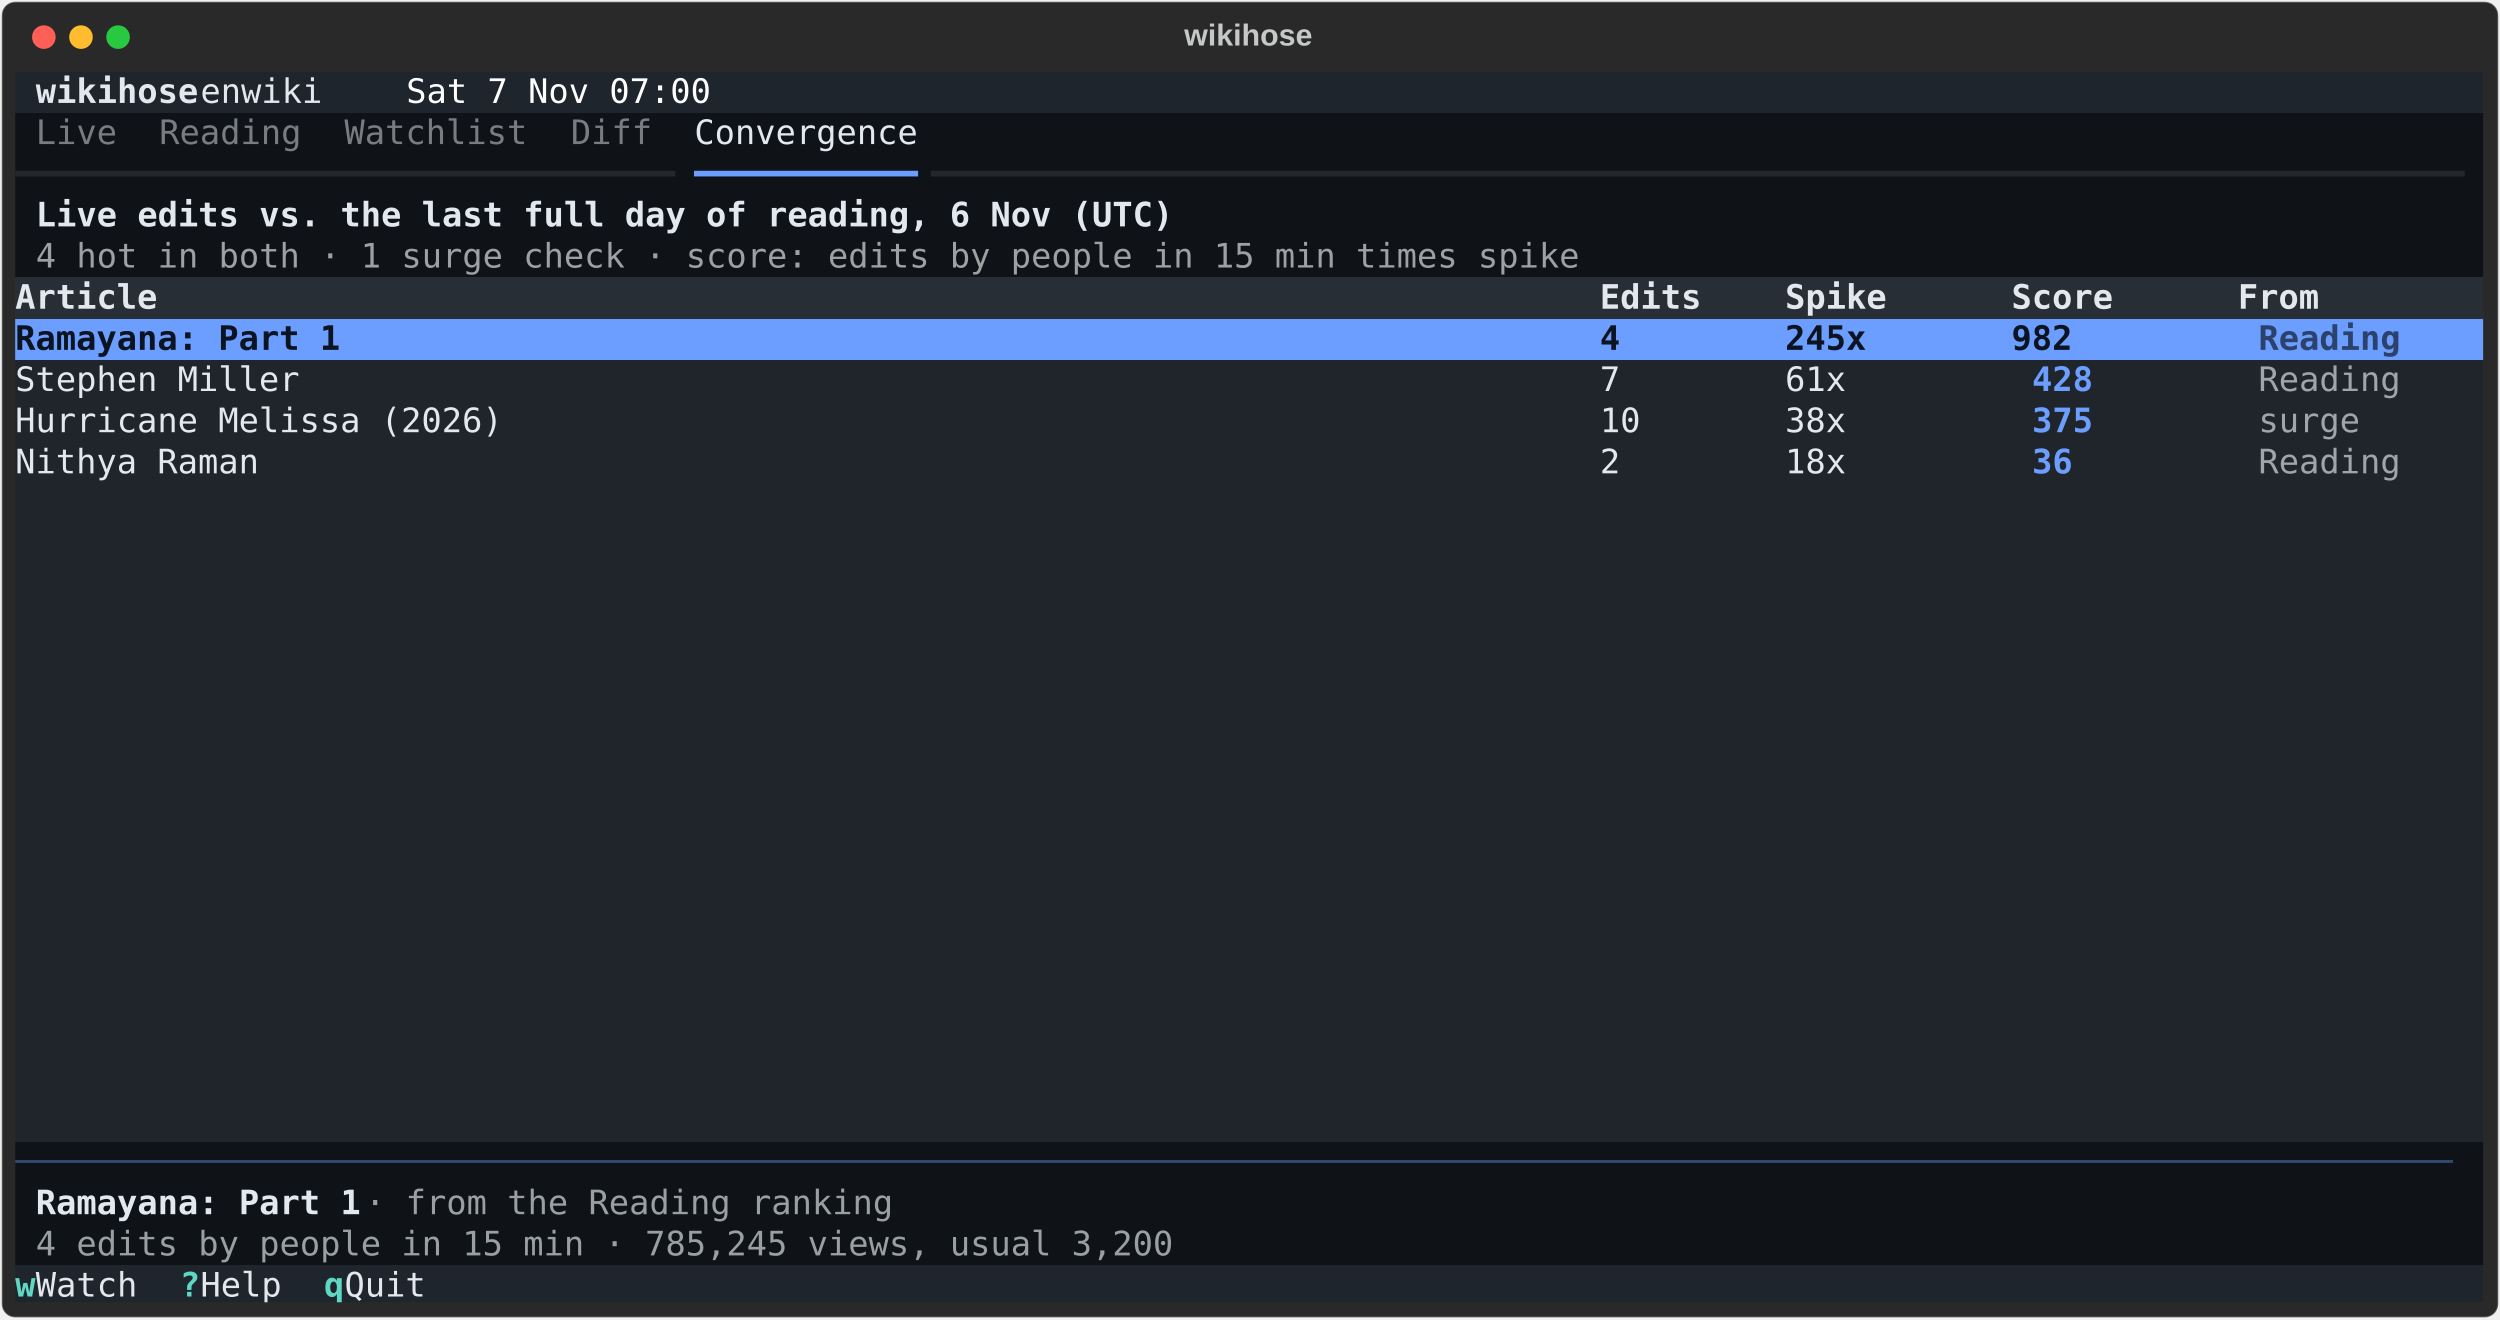
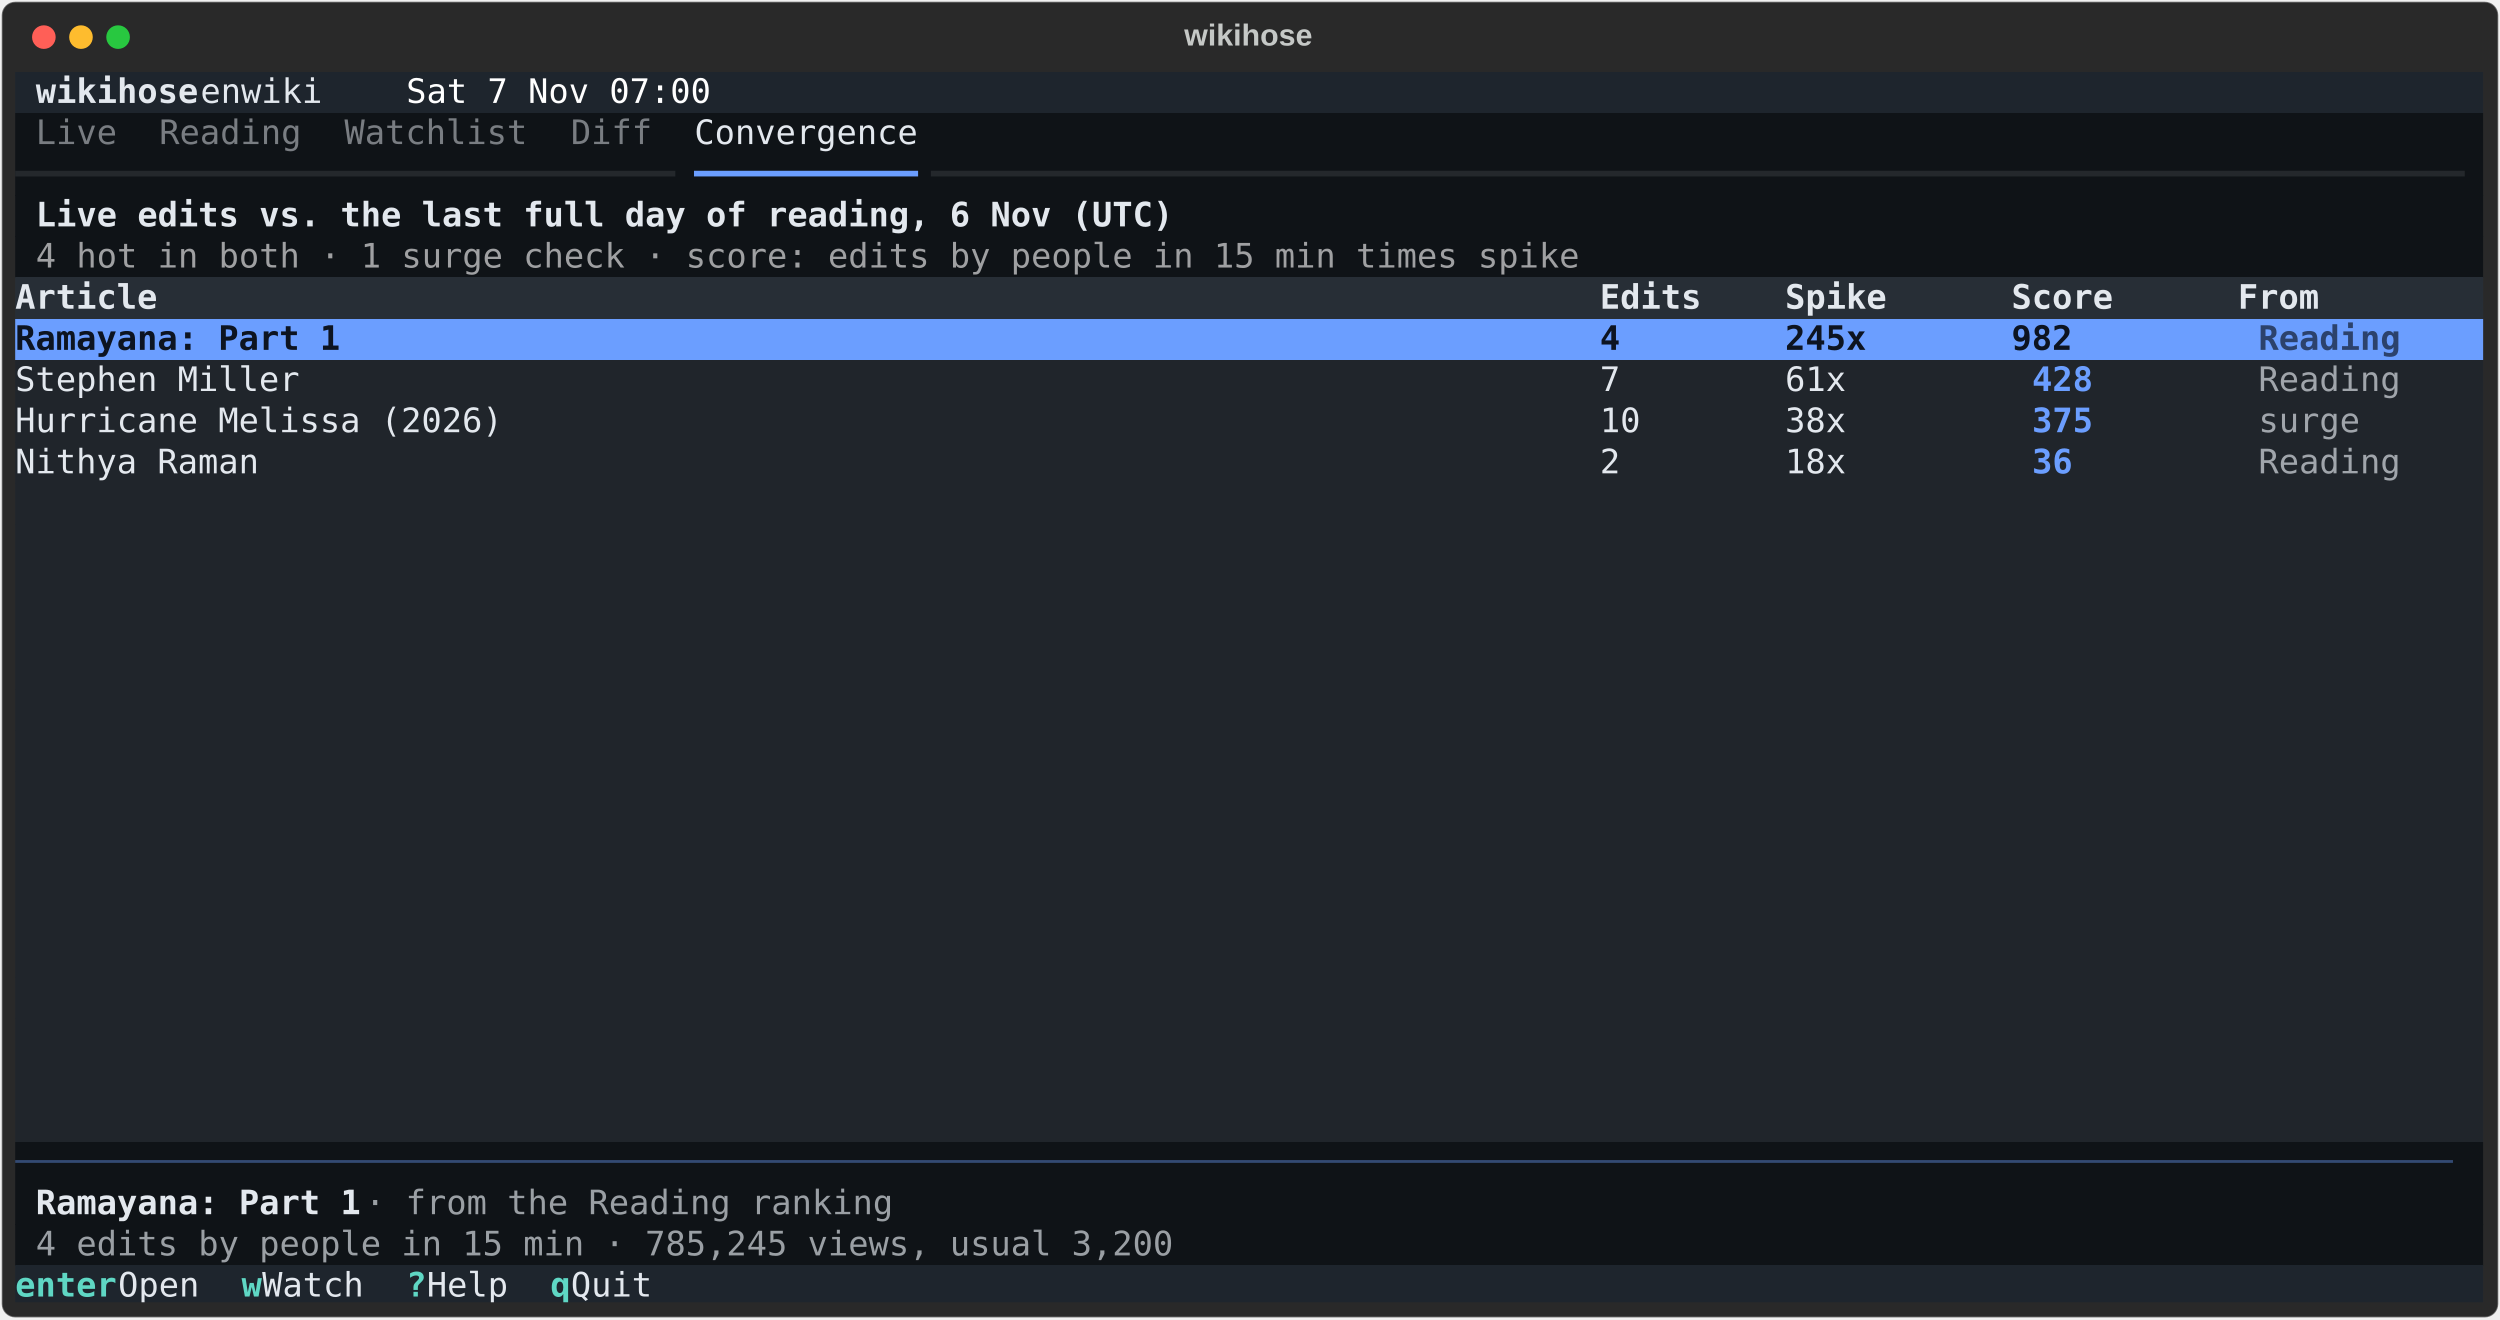
<svg xmlns="http://www.w3.org/2000/svg" class="rich-terminal" viewBox="0 0 1482 782.0">
  <style>

    @font-face {
        font-family: "Fira Code";
        src: local("FiraCode-Regular"),
                url("https://cdnjs.cloudflare.com/ajax/libs/firacode/6.2.0/woff2/FiraCode-Regular.woff2") format("woff2"),
                url("https://cdnjs.cloudflare.com/ajax/libs/firacode/6.2.0/woff/FiraCode-Regular.woff") format("woff");
        font-style: normal;
        font-weight: 400;
    }
    @font-face {
        font-family: "Fira Code";
        src: local("FiraCode-Bold"),
                url("https://cdnjs.cloudflare.com/ajax/libs/firacode/6.2.0/woff2/FiraCode-Bold.woff2") format("woff2"),
                url("https://cdnjs.cloudflare.com/ajax/libs/firacode/6.2.0/woff/FiraCode-Bold.woff") format("woff");
        font-style: bold;
        font-weight: 700;
    }

    .terminal-matrix {
        font-family: Fira Code, monospace;
        font-size: 20px;
        line-height: 24.4px;
        font-variant-east-asian: full-width;
    }

    .terminal-title {
        font-size: 18px;
        font-weight: bold;
        font-family: arial;
    }

    .terminal-r1 { fill: #c5c8c6 }
.terminal-r2 { fill: #e3e8ee;font-weight: bold }
.terminal-r3 { fill: #e3e8ee }
.terminal-r4 { fill: #ffffff }
.terminal-r5 { fill: #797d82 }
.terminal-r6 { fill: #24282c }
.terminal-r7 { fill: #6b9eff }
.terminal-r8 { fill: #9fa0a2 }
.terminal-r9 { fill: #0d1421;font-weight: bold }
.terminal-r10 { fill: #2c426c;font-weight: bold }
.terminal-r11 { fill: #6b9eff;font-weight: bold }
.terminal-r12 { fill: #a0a5ab }
.terminal-r13 { fill: #334a73 }
.terminal-r14 { fill: #9a9fa4 }
.terminal-r15 { fill: #5fd7c4;font-weight: bold }
    </style>
  <defs>
    <clipPath id="terminal-clip-terminal">
      <rect x="0" y="0" width="1463.0" height="731.0" />
    </clipPath>
    <clipPath id="terminal-line-0">
      <rect x="0" y="1.5" width="1464" height="24.65" />
    </clipPath>
    <clipPath id="terminal-line-1">
      <rect x="0" y="25.9" width="1464" height="24.65" />
    </clipPath>
    <clipPath id="terminal-line-2">
      <rect x="0" y="50.3" width="1464" height="24.65" />
    </clipPath>
    <clipPath id="terminal-line-3">
      <rect x="0" y="74.7" width="1464" height="24.65" />
    </clipPath>
    <clipPath id="terminal-line-4">
      <rect x="0" y="99.1" width="1464" height="24.65" />
    </clipPath>
    <clipPath id="terminal-line-5">
      <rect x="0" y="123.5" width="1464" height="24.65" />
    </clipPath>
    <clipPath id="terminal-line-6">
      <rect x="0" y="147.9" width="1464" height="24.65" />
    </clipPath>
    <clipPath id="terminal-line-7">
      <rect x="0" y="172.3" width="1464" height="24.65" />
    </clipPath>
    <clipPath id="terminal-line-8">
      <rect x="0" y="196.7" width="1464" height="24.65" />
    </clipPath>
    <clipPath id="terminal-line-9">
      <rect x="0" y="221.1" width="1464" height="24.65" />
    </clipPath>
    <clipPath id="terminal-line-10">
      <rect x="0" y="245.5" width="1464" height="24.65" />
    </clipPath>
    <clipPath id="terminal-line-11">
      <rect x="0" y="269.9" width="1464" height="24.65" />
    </clipPath>
    <clipPath id="terminal-line-12">
      <rect x="0" y="294.3" width="1464" height="24.65" />
    </clipPath>
    <clipPath id="terminal-line-13">
      <rect x="0" y="318.7" width="1464" height="24.65" />
    </clipPath>
    <clipPath id="terminal-line-14">
      <rect x="0" y="343.1" width="1464" height="24.65" />
    </clipPath>
    <clipPath id="terminal-line-15">
      <rect x="0" y="367.5" width="1464" height="24.65" />
    </clipPath>
    <clipPath id="terminal-line-16">
      <rect x="0" y="391.9" width="1464" height="24.65" />
    </clipPath>
    <clipPath id="terminal-line-17">
      <rect x="0" y="416.3" width="1464" height="24.65" />
    </clipPath>
    <clipPath id="terminal-line-18">
      <rect x="0" y="440.7" width="1464" height="24.65" />
    </clipPath>
    <clipPath id="terminal-line-19">
      <rect x="0" y="465.1" width="1464" height="24.65" />
    </clipPath>
    <clipPath id="terminal-line-20">
      <rect x="0" y="489.5" width="1464" height="24.65" />
    </clipPath>
    <clipPath id="terminal-line-21">
      <rect x="0" y="513.9" width="1464" height="24.65" />
    </clipPath>
    <clipPath id="terminal-line-22">
      <rect x="0" y="538.3" width="1464" height="24.65" />
    </clipPath>
    <clipPath id="terminal-line-23">
      <rect x="0" y="562.7" width="1464" height="24.65" />
    </clipPath>
    <clipPath id="terminal-line-24">
      <rect x="0" y="587.1" width="1464" height="24.65" />
    </clipPath>
    <clipPath id="terminal-line-25">
      <rect x="0" y="611.5" width="1464" height="24.65" />
    </clipPath>
    <clipPath id="terminal-line-26">
      <rect x="0" y="635.9" width="1464" height="24.65" />
    </clipPath>
    <clipPath id="terminal-line-27">
      <rect x="0" y="660.3" width="1464" height="24.65" />
    </clipPath>
    <clipPath id="terminal-line-28">
      <rect x="0" y="684.7" width="1464" height="24.65" />
    </clipPath>
  </defs>
  <rect fill="#292929" stroke="rgba(255,255,255,0.35)" stroke-width="1" x="1" y="1" width="1480" height="780" rx="8" />
  <text class="terminal-title" fill="#c5c8c6" text-anchor="middle" x="740" y="27">wikihose</text>
  <g transform="translate(26,22)">
    <circle cx="0" cy="0" r="7" fill="#ff5f57" />
    <circle cx="22" cy="0" r="7" fill="#febc2e" />
    <circle cx="44" cy="0" r="7" fill="#28c840" />
  </g>
  <g transform="translate(9, 41)" clip-path="url(#terminal-clip-terminal)">
    <rect fill="#1e252d" x="0" y="1.5" width="12.2" height="24.65" shape-rendering="crispEdges" />
    <rect fill="#1e252d" x="12.2" y="1.5" width="97.6" height="24.65" shape-rendering="crispEdges" />
    <rect fill="#1e252d" x="109.8" y="1.5" width="122" height="24.65" shape-rendering="crispEdges" />
    <rect fill="#1e252d" x="231.8" y="1.5" width="183" height="24.65" shape-rendering="crispEdges" />
    <rect fill="#1e252d" x="414.8" y="1.5" width="1049.2" height="24.65" shape-rendering="crispEdges" />
    <rect fill="#0f1317" x="0" y="25.9" width="12.2" height="24.65" shape-rendering="crispEdges" />
    <rect fill="#0f1317" x="12.2" y="25.9" width="48.8" height="24.65" shape-rendering="crispEdges" />
    <rect fill="#0f1317" x="61" y="25.9" width="24.4" height="24.65" shape-rendering="crispEdges" />
    <rect fill="#0f1317" x="85.4" y="25.9" width="85.4" height="24.65" shape-rendering="crispEdges" />
    <rect fill="#0f1317" x="170.8" y="25.9" width="24.4" height="24.65" shape-rendering="crispEdges" />
    <rect fill="#0f1317" x="195.2" y="25.9" width="109.8" height="24.65" shape-rendering="crispEdges" />
    <rect fill="#0f1317" x="305" y="25.9" width="24.4" height="24.65" shape-rendering="crispEdges" />
    <rect fill="#0f1317" x="329.4" y="25.9" width="48.8" height="24.65" shape-rendering="crispEdges" />
    <rect fill="#0f1317" x="378.2" y="25.9" width="24.4" height="24.65" shape-rendering="crispEdges" />
    <rect fill="#0f1317" x="402.6" y="25.9" width="134.2" height="24.65" shape-rendering="crispEdges" />
    <rect fill="#0f1317" x="536.8" y="25.9" width="927.2" height="24.65" shape-rendering="crispEdges" />
    <rect fill="#0f1317" x="0" y="50.3" width="402.6" height="24.65" shape-rendering="crispEdges" />
    <rect fill="#0f1317" x="402.6" y="50.3" width="134.2" height="24.65" shape-rendering="crispEdges" />
    <rect fill="#0f1317" x="536.8" y="50.3" width="927.2" height="24.65" shape-rendering="crispEdges" />
    <rect fill="#0f1317" x="0" y="74.7" width="12.2" height="24.65" shape-rendering="crispEdges" />
    <rect fill="#0f1317" x="12.2" y="74.7" width="683.2" height="24.65" shape-rendering="crispEdges" />
    <rect fill="#0f1317" x="695.4" y="74.7" width="768.6" height="24.65" shape-rendering="crispEdges" />
    <rect fill="#0f1317" x="0" y="99.1" width="12.2" height="24.65" shape-rendering="crispEdges" />
    <rect fill="#0f1317" x="12.2" y="99.1" width="927.2" height="24.65" shape-rendering="crispEdges" />
    <rect fill="#0f1317" x="939.4" y="99.1" width="524.6" height="24.65" shape-rendering="crispEdges" />
    <rect fill="#272e36" x="0" y="123.5" width="939.4" height="24.65" shape-rendering="crispEdges" />
    <rect fill="#272e36" x="939.4" y="123.5" width="109.8" height="24.65" shape-rendering="crispEdges" />
    <rect fill="#272e36" x="1049.2" y="123.5" width="134.2" height="24.65" shape-rendering="crispEdges" />
    <rect fill="#272e36" x="1183.4" y="123.5" width="134.2" height="24.65" shape-rendering="crispEdges" />
    <rect fill="#272e36" x="1317.6" y="123.5" width="122" height="24.65" shape-rendering="crispEdges" />
    <rect fill="#272e36" x="1439.6" y="123.5" width="24.4" height="24.65" shape-rendering="crispEdges" />
    <rect fill="#6b9eff" x="0" y="147.9" width="939.4" height="24.65" shape-rendering="crispEdges" />
    <rect fill="#6b9eff" x="939.4" y="147.9" width="109.8" height="24.65" shape-rendering="crispEdges" />
    <rect fill="#6b9eff" x="1049.2" y="147.9" width="134.2" height="24.65" shape-rendering="crispEdges" />
    <rect fill="#6b9eff" x="1183.4" y="147.9" width="134.2" height="24.65" shape-rendering="crispEdges" />
    <rect fill="#6b9eff" x="1317.6" y="147.9" width="12.2" height="24.65" shape-rendering="crispEdges" />
    <rect fill="#6b9eff" x="1329.8" y="147.9" width="85.4" height="24.65" shape-rendering="crispEdges" />
    <rect fill="#6b9eff" x="1415.2" y="147.9" width="24.4" height="24.65" shape-rendering="crispEdges" />
    <rect fill="#6b9eff" x="1439.6" y="147.9" width="24.4" height="24.65" shape-rendering="crispEdges" />
    <rect fill="#20252b" x="0" y="172.3" width="939.4" height="24.65" shape-rendering="crispEdges" />
    <rect fill="#20252b" x="939.4" y="172.3" width="109.8" height="24.65" shape-rendering="crispEdges" />
    <rect fill="#20252b" x="1049.2" y="172.3" width="134.2" height="24.65" shape-rendering="crispEdges" />
    <rect fill="#20252b" x="1183.4" y="172.3" width="12.2" height="24.65" shape-rendering="crispEdges" />
    <rect fill="#20252b" x="1195.6" y="172.3" width="109.8" height="24.65" shape-rendering="crispEdges" />
    <rect fill="#20252b" x="1305.4" y="172.3" width="12.2" height="24.65" shape-rendering="crispEdges" />
    <rect fill="#20252b" x="1317.6" y="172.3" width="12.2" height="24.65" shape-rendering="crispEdges" />
    <rect fill="#20252b" x="1329.8" y="172.3" width="85.4" height="24.65" shape-rendering="crispEdges" />
    <rect fill="#20252b" x="1415.2" y="172.3" width="24.4" height="24.65" shape-rendering="crispEdges" />
    <rect fill="#20252b" x="1439.6" y="172.3" width="24.4" height="24.65" shape-rendering="crispEdges" />
    <rect fill="#20252b" x="0" y="196.7" width="939.4" height="24.65" shape-rendering="crispEdges" />
    <rect fill="#20252b" x="939.4" y="196.7" width="109.8" height="24.65" shape-rendering="crispEdges" />
    <rect fill="#20252b" x="1049.2" y="196.7" width="134.2" height="24.65" shape-rendering="crispEdges" />
    <rect fill="#20252b" x="1183.4" y="196.7" width="12.2" height="24.65" shape-rendering="crispEdges" />
    <rect fill="#20252b" x="1195.6" y="196.7" width="109.8" height="24.65" shape-rendering="crispEdges" />
    <rect fill="#20252b" x="1305.4" y="196.7" width="12.2" height="24.65" shape-rendering="crispEdges" />
    <rect fill="#20252b" x="1317.6" y="196.7" width="12.2" height="24.65" shape-rendering="crispEdges" />
    <rect fill="#20252b" x="1329.8" y="196.7" width="61" height="24.65" shape-rendering="crispEdges" />
    <rect fill="#20252b" x="1390.8" y="196.7" width="48.8" height="24.65" shape-rendering="crispEdges" />
    <rect fill="#20252b" x="1439.6" y="196.7" width="24.4" height="24.65" shape-rendering="crispEdges" />
    <rect fill="#20252b" x="0" y="221.1" width="939.4" height="24.65" shape-rendering="crispEdges" />
    <rect fill="#20252b" x="939.4" y="221.1" width="109.8" height="24.65" shape-rendering="crispEdges" />
    <rect fill="#20252b" x="1049.2" y="221.1" width="134.2" height="24.65" shape-rendering="crispEdges" />
    <rect fill="#20252b" x="1183.4" y="221.1" width="12.2" height="24.65" shape-rendering="crispEdges" />
    <rect fill="#20252b" x="1195.6" y="221.1" width="109.8" height="24.65" shape-rendering="crispEdges" />
    <rect fill="#20252b" x="1305.4" y="221.1" width="12.2" height="24.65" shape-rendering="crispEdges" />
    <rect fill="#20252b" x="1317.6" y="221.1" width="12.2" height="24.65" shape-rendering="crispEdges" />
    <rect fill="#20252b" x="1329.8" y="221.1" width="85.4" height="24.65" shape-rendering="crispEdges" />
    <rect fill="#20252b" x="1415.2" y="221.1" width="24.4" height="24.65" shape-rendering="crispEdges" />
    <rect fill="#20252b" x="1439.6" y="221.1" width="24.4" height="24.65" shape-rendering="crispEdges" />
    <rect fill="#20252b" x="0" y="245.5" width="1464" height="24.65" shape-rendering="crispEdges" />
    <rect fill="#20252b" x="0" y="269.9" width="1464" height="24.65" shape-rendering="crispEdges" />
    <rect fill="#20252b" x="0" y="294.3" width="1464" height="24.65" shape-rendering="crispEdges" />
    <rect fill="#20252b" x="0" y="318.7" width="1464" height="24.65" shape-rendering="crispEdges" />
    <rect fill="#20252b" x="0" y="343.1" width="1464" height="24.65" shape-rendering="crispEdges" />
    <rect fill="#20252b" x="0" y="367.5" width="1464" height="24.65" shape-rendering="crispEdges" />
    <rect fill="#20252b" x="0" y="391.9" width="1464" height="24.65" shape-rendering="crispEdges" />
    <rect fill="#20252b" x="0" y="416.3" width="1464" height="24.65" shape-rendering="crispEdges" />
    <rect fill="#20252b" x="0" y="440.7" width="1464" height="24.65" shape-rendering="crispEdges" />
    <rect fill="#20252b" x="0" y="465.1" width="1464" height="24.65" shape-rendering="crispEdges" />
    <rect fill="#20252b" x="0" y="489.5" width="1464" height="24.65" shape-rendering="crispEdges" />
    <rect fill="#20252b" x="0" y="513.9" width="1464" height="24.65" shape-rendering="crispEdges" />
    <rect fill="#20252b" x="0" y="538.3" width="1464" height="24.65" shape-rendering="crispEdges" />
    <rect fill="#20252b" x="0" y="562.7" width="1464" height="24.65" shape-rendering="crispEdges" />
    <rect fill="#20252b" x="0" y="587.1" width="1464" height="24.65" shape-rendering="crispEdges" />
    <rect fill="#20252b" x="0" y="611.5" width="1464" height="24.65" shape-rendering="crispEdges" />
    <rect fill="#0f1317" x="0" y="635.9" width="1464" height="24.65" shape-rendering="crispEdges" />
    <rect fill="#0f1317" x="0" y="660.3" width="12.2" height="24.65" shape-rendering="crispEdges" />
    <rect fill="#0f1317" x="12.2" y="660.3" width="195.2" height="24.65" shape-rendering="crispEdges" />
    <rect fill="#0f1317" x="207.4" y="660.3" width="329.4" height="24.65" shape-rendering="crispEdges" />
    <rect fill="#0f1317" x="536.8" y="660.3" width="927.2" height="24.65" shape-rendering="crispEdges" />
    <rect fill="#0f1317" x="0" y="684.7" width="12.2" height="24.65" shape-rendering="crispEdges" />
    <rect fill="#0f1317" x="12.2" y="684.7" width="683.2" height="24.65" shape-rendering="crispEdges" />
    <rect fill="#0f1317" x="695.4" y="684.7" width="768.6" height="24.65" shape-rendering="crispEdges" />
-     <rect fill="#1e252d" x="0" y="709.1" width="12.2" height="24.65" shape-rendering="crispEdges" />
-     <rect fill="#1e252d" x="12.2" y="709.1" width="73.2" height="24.65" shape-rendering="crispEdges" />
-     <rect fill="#1e252d" x="85.4" y="709.1" width="12.2" height="24.65" shape-rendering="crispEdges" />
-     <rect fill="#1e252d" x="97.6" y="709.1" width="12.2" height="24.65" shape-rendering="crispEdges" />
-     <rect fill="#1e252d" x="109.8" y="709.1" width="61" height="24.65" shape-rendering="crispEdges" />
-     <rect fill="#1e252d" x="170.8" y="709.1" width="12.2" height="24.65" shape-rendering="crispEdges" />
-     <rect fill="#1e252d" x="183" y="709.1" width="12.2" height="24.65" shape-rendering="crispEdges" />
-     <rect fill="#1e252d" x="195.2" y="709.1" width="61" height="24.65" shape-rendering="crispEdges" />
-     <rect fill="#1e252d" x="256.2" y="709.1" width="1207.8" height="24.65" shape-rendering="crispEdges" />
+     <rect fill="#1e252d" x="0" y="709.1" width="61" height="24.65" shape-rendering="crispEdges" />
+     <rect fill="#1e252d" x="61" y="709.1" width="61" height="24.65" shape-rendering="crispEdges" />
+     <rect fill="#1e252d" x="122" y="709.1" width="12.2" height="24.65" shape-rendering="crispEdges" />
+     <rect fill="#1e252d" x="134.2" y="709.1" width="12.2" height="24.65" shape-rendering="crispEdges" />
+     <rect fill="#1e252d" x="146.4" y="709.1" width="73.2" height="24.65" shape-rendering="crispEdges" />
+     <rect fill="#1e252d" x="219.6" y="709.1" width="12.2" height="24.65" shape-rendering="crispEdges" />
+     <rect fill="#1e252d" x="231.8" y="709.1" width="12.2" height="24.65" shape-rendering="crispEdges" />
+     <rect fill="#1e252d" x="244" y="709.1" width="61" height="24.65" shape-rendering="crispEdges" />
+     <rect fill="#1e252d" x="305" y="709.1" width="12.2" height="24.65" shape-rendering="crispEdges" />
+     <rect fill="#1e252d" x="317.2" y="709.1" width="12.2" height="24.65" shape-rendering="crispEdges" />
+     <rect fill="#1e252d" x="329.4" y="709.1" width="61" height="24.65" shape-rendering="crispEdges" />
+     <rect fill="#1e252d" x="390.4" y="709.1" width="1073.6" height="24.65" shape-rendering="crispEdges" />
    <g class="terminal-matrix">
      <text class="terminal-r2" x="12.2" y="20" textLength="97.6" clip-path="url(#terminal-line-0)">wikihose</text>
      <text class="terminal-r3" x="109.8" y="20" textLength="122" clip-path="url(#terminal-line-0)">  enwiki  </text>
      <text class="terminal-r4" x="231.8" y="20" textLength="183" clip-path="url(#terminal-line-0)">Sat 7 Nov 07:00</text>
      <text class="terminal-r1" x="1464" y="20" textLength="12.2" clip-path="url(#terminal-line-0)">
</text>
      <text class="terminal-r5" x="12.2" y="44.4" textLength="48.8" clip-path="url(#terminal-line-1)">Live</text>
      <text class="terminal-r5" x="85.4" y="44.4" textLength="85.4" clip-path="url(#terminal-line-1)">Reading</text>
      <text class="terminal-r5" x="195.2" y="44.4" textLength="109.8" clip-path="url(#terminal-line-1)">Watchlist</text>
      <text class="terminal-r5" x="329.4" y="44.4" textLength="48.8" clip-path="url(#terminal-line-1)">Diff</text>
      <text class="terminal-r3" x="402.6" y="44.4" textLength="134.2" clip-path="url(#terminal-line-1)">Convergence</text>
      <text class="terminal-r1" x="1464" y="44.4" textLength="12.2" clip-path="url(#terminal-line-1)">
</text>
      <text class="terminal-r6" x="0" y="68.8" textLength="402.6" clip-path="url(#terminal-line-2)">━━━━━━━━━━━━━━━━━━━━━━━━━━━━━━━━╸</text>
      <text class="terminal-r7" x="402.6" y="68.8" textLength="134.2" clip-path="url(#terminal-line-2)">━━━━━━━━━━━</text>
      <text class="terminal-r6" x="536.8" y="68.8" textLength="927.2" clip-path="url(#terminal-line-2)">╺━━━━━━━━━━━━━━━━━━━━━━━━━━━━━━━━━━━━━━━━━━━━━━━━━━━━━━━━━━━━━━━━━━━━━━━━━━━</text>
      <text class="terminal-r1" x="1464" y="68.8" textLength="12.2" clip-path="url(#terminal-line-2)">
</text>
      <text class="terminal-r2" x="12.2" y="93.2" textLength="683.2" clip-path="url(#terminal-line-3)">Live edits vs. the last full day of reading, 6 Nov (UTC)</text>
      <text class="terminal-r1" x="1464" y="93.2" textLength="12.2" clip-path="url(#terminal-line-3)">
</text>
      <text class="terminal-r8" x="12.2" y="117.6" textLength="927.2" clip-path="url(#terminal-line-4)">4 hot in both · 1 surge check · score: edits by people in 15 min times spike</text>
      <text class="terminal-r1" x="1464" y="117.6" textLength="12.2" clip-path="url(#terminal-line-4)">
</text>
      <text class="terminal-r2" x="0" y="142" textLength="939.4" clip-path="url(#terminal-line-5)"> Article                                                                     </text>
      <text class="terminal-r2" x="939.4" y="142" textLength="109.8" clip-path="url(#terminal-line-5)">   Edits </text>
      <text class="terminal-r2" x="1049.2" y="142" textLength="134.2" clip-path="url(#terminal-line-5)">     Spike </text>
      <text class="terminal-r2" x="1183.4" y="142" textLength="134.2" clip-path="url(#terminal-line-5)">     Score </text>
      <text class="terminal-r2" x="1317.6" y="142" textLength="122" clip-path="url(#terminal-line-5)"> From     </text>
      <text class="terminal-r1" x="1464" y="142" textLength="12.2" clip-path="url(#terminal-line-5)">
</text>
      <text class="terminal-r9" x="0" y="166.4" textLength="939.4" clip-path="url(#terminal-line-6)"> Ramayana: Part 1                                                            </text>
      <text class="terminal-r9" x="939.4" y="166.4" textLength="109.8" clip-path="url(#terminal-line-6)">       4 </text>
      <text class="terminal-r9" x="1049.2" y="166.4" textLength="134.2" clip-path="url(#terminal-line-6)">      245x </text>
      <text class="terminal-r9" x="1183.4" y="166.4" textLength="134.2" clip-path="url(#terminal-line-6)">       982 </text>
      <text class="terminal-r10" x="1329.8" y="166.4" textLength="85.4" clip-path="url(#terminal-line-6)">Reading</text>
      <text class="terminal-r1" x="1464" y="166.4" textLength="12.2" clip-path="url(#terminal-line-6)">
</text>
      <text class="terminal-r3" x="0" y="190.8" textLength="939.4" clip-path="url(#terminal-line-7)"> Stephen Miller                                                              </text>
      <text class="terminal-r3" x="939.4" y="190.8" textLength="109.8" clip-path="url(#terminal-line-7)">       7 </text>
      <text class="terminal-r3" x="1049.2" y="190.8" textLength="134.2" clip-path="url(#terminal-line-7)">       61x </text>
      <text class="terminal-r11" x="1195.6" y="190.8" textLength="109.8" clip-path="url(#terminal-line-7)">      428</text>
      <text class="terminal-r12" x="1329.8" y="190.8" textLength="85.4" clip-path="url(#terminal-line-7)">Reading</text>
      <text class="terminal-r1" x="1464" y="190.8" textLength="12.2" clip-path="url(#terminal-line-7)">
</text>
      <text class="terminal-r3" x="0" y="215.2" textLength="939.4" clip-path="url(#terminal-line-8)"> Hurricane Melissa (2026)                                                    </text>
      <text class="terminal-r3" x="939.4" y="215.2" textLength="109.8" clip-path="url(#terminal-line-8)">      10 </text>
      <text class="terminal-r3" x="1049.2" y="215.2" textLength="134.2" clip-path="url(#terminal-line-8)">       38x </text>
      <text class="terminal-r11" x="1195.6" y="215.2" textLength="109.8" clip-path="url(#terminal-line-8)">      375</text>
      <text class="terminal-r12" x="1329.8" y="215.2" textLength="61" clip-path="url(#terminal-line-8)">surge</text>
      <text class="terminal-r1" x="1464" y="215.2" textLength="12.2" clip-path="url(#terminal-line-8)">
</text>
      <text class="terminal-r3" x="0" y="239.6" textLength="939.4" clip-path="url(#terminal-line-9)"> Nithya Raman                                                                </text>
      <text class="terminal-r3" x="939.4" y="239.6" textLength="109.8" clip-path="url(#terminal-line-9)">       2 </text>
      <text class="terminal-r3" x="1049.2" y="239.6" textLength="134.2" clip-path="url(#terminal-line-9)">       18x </text>
      <text class="terminal-r11" x="1195.6" y="239.6" textLength="109.8" clip-path="url(#terminal-line-9)">       36</text>
      <text class="terminal-r12" x="1329.8" y="239.6" textLength="85.4" clip-path="url(#terminal-line-9)">Reading</text>
      <text class="terminal-r1" x="1464" y="239.6" textLength="12.2" clip-path="url(#terminal-line-9)">
</text>
      <text class="terminal-r1" x="1464" y="264" textLength="12.2" clip-path="url(#terminal-line-10)">
</text>
      <text class="terminal-r1" x="1464" y="288.4" textLength="12.2" clip-path="url(#terminal-line-11)">
</text>
      <text class="terminal-r1" x="1464" y="312.8" textLength="12.2" clip-path="url(#terminal-line-12)">
</text>
      <text class="terminal-r1" x="1464" y="337.2" textLength="12.2" clip-path="url(#terminal-line-13)">
</text>
      <text class="terminal-r1" x="1464" y="361.6" textLength="12.2" clip-path="url(#terminal-line-14)">
</text>
      <text class="terminal-r1" x="1464" y="386" textLength="12.2" clip-path="url(#terminal-line-15)">
</text>
      <text class="terminal-r1" x="1464" y="410.4" textLength="12.2" clip-path="url(#terminal-line-16)">
</text>
      <text class="terminal-r1" x="1464" y="434.8" textLength="12.2" clip-path="url(#terminal-line-17)">
</text>
      <text class="terminal-r1" x="1464" y="459.2" textLength="12.2" clip-path="url(#terminal-line-18)">
</text>
      <text class="terminal-r1" x="1464" y="483.6" textLength="12.2" clip-path="url(#terminal-line-19)">
</text>
      <text class="terminal-r1" x="1464" y="508" textLength="12.2" clip-path="url(#terminal-line-20)">
</text>
      <text class="terminal-r1" x="1464" y="532.4" textLength="12.2" clip-path="url(#terminal-line-21)">
</text>
      <text class="terminal-r1" x="1464" y="556.8" textLength="12.2" clip-path="url(#terminal-line-22)">
</text>
      <text class="terminal-r1" x="1464" y="581.2" textLength="12.2" clip-path="url(#terminal-line-23)">
</text>
      <text class="terminal-r1" x="1464" y="605.6" textLength="12.2" clip-path="url(#terminal-line-24)">
</text>
      <text class="terminal-r1" x="1464" y="630" textLength="12.2" clip-path="url(#terminal-line-25)">
</text>
      <text class="terminal-r13" x="0" y="654.4" textLength="1464" clip-path="url(#terminal-line-26)">────────────────────────────────────────────────────────────────────────────────────────────────────────────────────────</text>
      <text class="terminal-r1" x="1464" y="654.4" textLength="12.2" clip-path="url(#terminal-line-26)">
</text>
      <text class="terminal-r2" x="12.2" y="678.8" textLength="195.2" clip-path="url(#terminal-line-27)">Ramayana: Part 1</text>
      <text class="terminal-r14" x="207.4" y="678.8" textLength="329.4" clip-path="url(#terminal-line-27)"> · from the Reading ranking</text>
      <text class="terminal-r1" x="1464" y="678.8" textLength="12.2" clip-path="url(#terminal-line-27)">
</text>
      <text class="terminal-r14" x="12.2" y="703.2" textLength="683.2" clip-path="url(#terminal-line-28)">4 edits by people in 15 min · 785,245 views, usual 3,200</text>
      <text class="terminal-r1" x="1464" y="703.2" textLength="12.2" clip-path="url(#terminal-line-28)">
</text>
-       <text class="terminal-r15" x="0" y="727.6" textLength="12.2" clip-path="url(#terminal-line-29)">w</text>
-       <text class="terminal-r3" x="12.2" y="727.6" textLength="73.2" clip-path="url(#terminal-line-29)"> Watch</text>
-       <text class="terminal-r15" x="97.6" y="727.6" textLength="12.2" clip-path="url(#terminal-line-29)">?</text>
-       <text class="terminal-r3" x="109.8" y="727.6" textLength="61" clip-path="url(#terminal-line-29)"> Help</text>
-       <text class="terminal-r15" x="183" y="727.6" textLength="12.2" clip-path="url(#terminal-line-29)">q</text>
-       <text class="terminal-r3" x="195.2" y="727.6" textLength="61" clip-path="url(#terminal-line-29)"> Quit</text>
+       <text class="terminal-r15" x="0" y="727.6" textLength="61" clip-path="url(#terminal-line-29)">enter</text>
+       <text class="terminal-r3" x="61" y="727.6" textLength="61" clip-path="url(#terminal-line-29)"> Open</text>
+       <text class="terminal-r15" x="134.2" y="727.6" textLength="12.2" clip-path="url(#terminal-line-29)">w</text>
+       <text class="terminal-r3" x="146.4" y="727.6" textLength="73.2" clip-path="url(#terminal-line-29)"> Watch</text>
+       <text class="terminal-r15" x="231.8" y="727.6" textLength="12.2" clip-path="url(#terminal-line-29)">?</text>
+       <text class="terminal-r3" x="244" y="727.6" textLength="61" clip-path="url(#terminal-line-29)"> Help</text>
+       <text class="terminal-r15" x="317.2" y="727.6" textLength="12.2" clip-path="url(#terminal-line-29)">q</text>
+       <text class="terminal-r3" x="329.4" y="727.6" textLength="61" clip-path="url(#terminal-line-29)"> Quit</text>
    </g>
  </g>
</svg>
